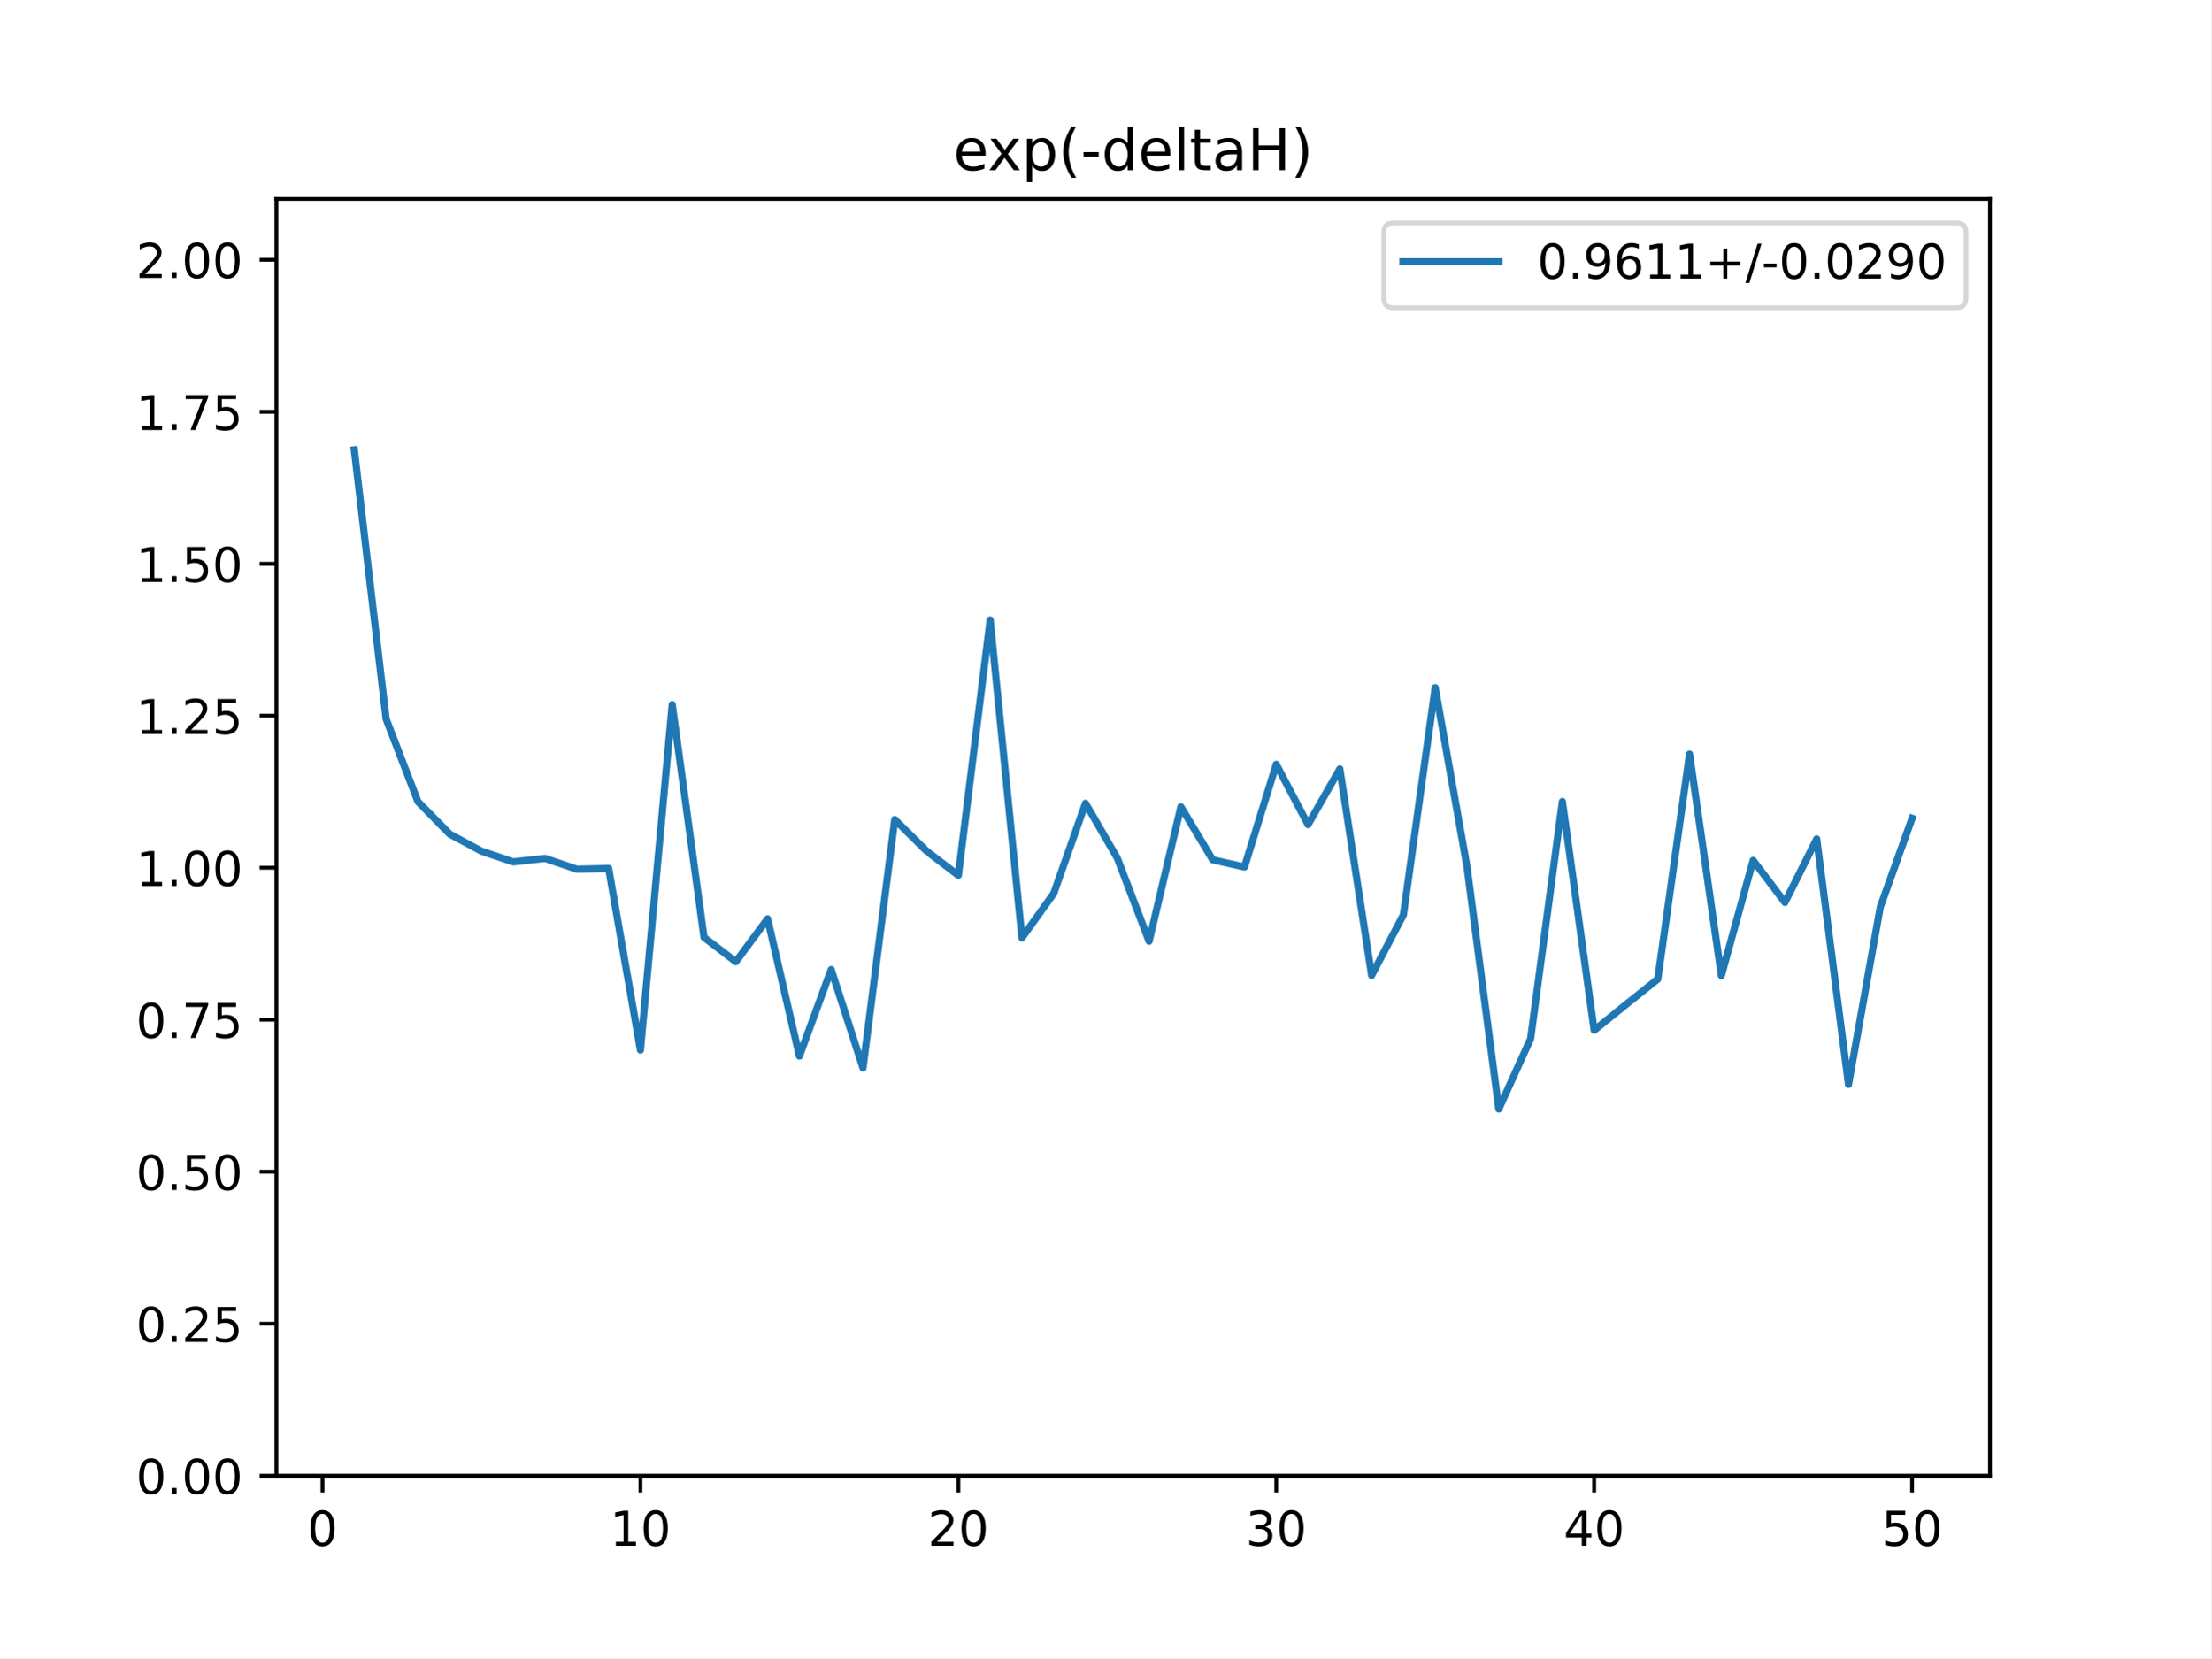
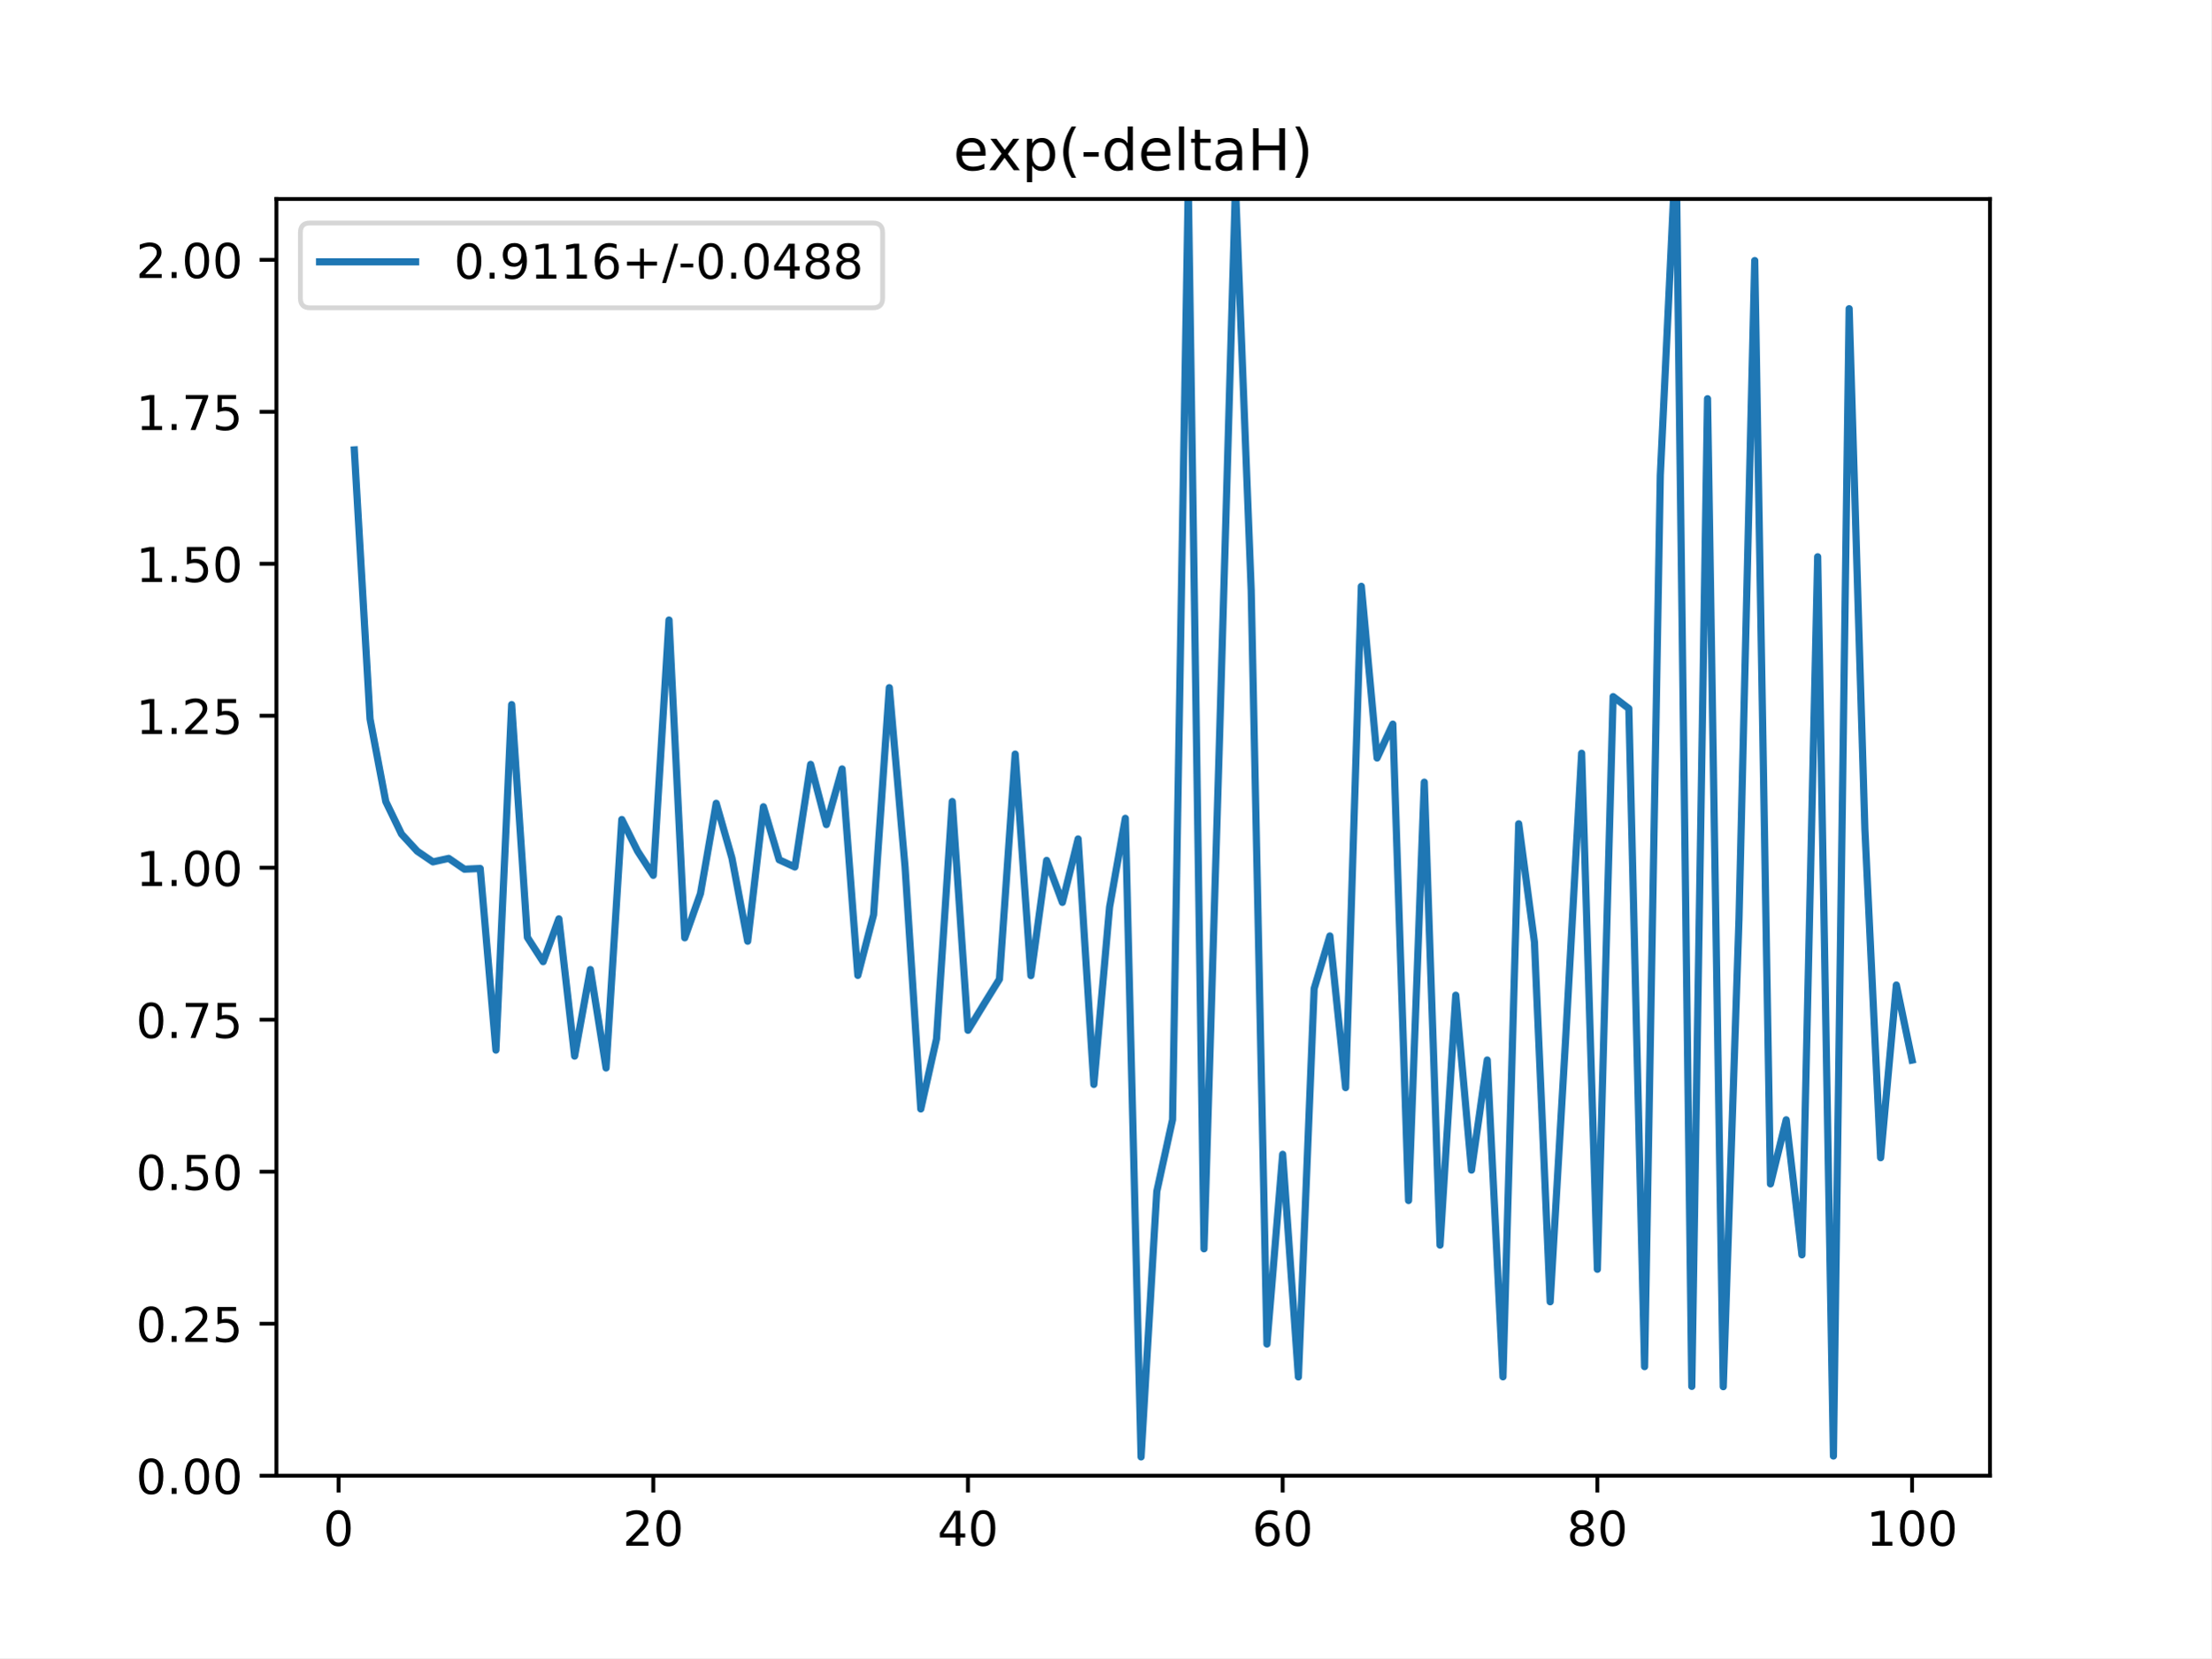
<svg xmlns="http://www.w3.org/2000/svg" xmlns:xlink="http://www.w3.org/1999/xlink" height="345.6pt" version="1.1" viewBox="0 0 460.8 345.6" width="460.8pt">
  <defs>
    <style type="text/css">
*{stroke-linecap:butt;stroke-linejoin:round;}
  </style>
  </defs>
  <g id="figure_1">
    <g id="patch_1">
      <path d="M 0 345.6  L 460.8 345.6  L 460.8 0  L 0 0  z " style="fill:#ffffff;" />
    </g>
    <g id="axes_1">
      <g id="patch_2">
        <path d="M 57.6 307.584  L 414.72 307.584  L 414.72 41.472  L 57.6 41.472  z " style="fill:#ffffff;" />
      </g>
      <g id="matplotlib.axis_1">
        <g id="xtick_1">
          <g id="line2d_1">
            <defs>
-               <path d="M 0 0  L 0 3.5  " id="m4beedd8c27" style="stroke:#000000;stroke-width:0.8;" />
-             </defs>
-             <g>
-               <use style="stroke:#000000;stroke-width:0.8;" x="67.207" xlink:href="#m4beedd8c27" y="307.584" />
+               <path d="M 0 0  L 0 3.5  " id="m6e86686510" style="stroke:#000000;stroke-width:0.8;" />
+             </defs>
+             <g>
+               <use style="stroke:#000000;stroke-width:0.8;" x="70.553" xlink:href="#m6e86686510" y="307.584" />
            </g>
          </g>
          <g id="text_1">
            <defs>
              <path d="M 31.781 66.406  Q 24.172 66.406 20.328 58.906  Q 16.5 51.422 16.5 36.375  Q 16.5 21.391 20.328 13.891  Q 24.172 6.391 31.781 6.391  Q 39.453 6.391 43.281 13.891  Q 47.125 21.391 47.125 36.375  Q 47.125 51.422 43.281 58.906  Q 39.453 66.406 31.781 66.406  z M 31.781 74.219  Q 44.047 74.219 50.516 64.516  Q 56.984 54.828 56.984 36.375  Q 56.984 17.969 50.516 8.266  Q 44.047 -1.422 31.781 -1.422  Q 19.531 -1.422 13.062 8.266  Q 6.594 17.969 6.594 36.375  Q 6.594 54.828 13.062 64.516  Q 19.531 74.219 31.781 74.219  z " id="DejaVuSans-48" />
            </defs>
-             <g transform="translate(64.02587 322.1824)scale(0.1 -0.1)">
+             <g transform="translate(67.37214 322.1824)scale(0.1 -0.1)">
              <use xlink:href="#DejaVuSans-48" />
            </g>
          </g>
        </g>
        <g id="xtick_2">
          <g id="line2d_2">
            <g>
-               <use style="stroke:#000000;stroke-width:0.8;" x="133.463" xlink:href="#m4beedd8c27" y="307.584" />
+               <use style="stroke:#000000;stroke-width:0.8;" x="136.14" xlink:href="#m6e86686510" y="307.584" />
            </g>
          </g>
          <g id="text_2">
            <defs>
-               <path d="M 12.406 8.297  L 28.516 8.297  L 28.516 63.922  L 10.984 60.406  L 10.984 69.391  L 28.422 72.906  L 38.281 72.906  L 38.281 8.297  L 54.391 8.297  L 54.391 0  L 12.406 0  z " id="DejaVuSans-49" />
-             </defs>
-             <g transform="translate(127.1007 322.1824)scale(0.1 -0.1)">
-               <use xlink:href="#DejaVuSans-49" />
+               <path d="M 19.188 8.297  L 53.609 8.297  L 53.609 0  L 7.328 0  L 7.328 8.297  Q 12.938 14.109 22.625 23.891  Q 32.328 33.688 34.812 36.531  Q 39.547 41.844 41.422 45.531  Q 43.312 49.219 43.312 52.781  Q 43.312 58.594 39.234 62.25  Q 35.156 65.922 28.609 65.922  Q 23.969 65.922 18.812 64.312  Q 13.672 62.703 7.812 59.422  L 7.812 69.391  Q 13.766 71.781 18.938 73  Q 24.125 74.219 28.422 74.219  Q 39.75 74.219 46.484 68.547  Q 53.219 62.891 53.219 53.422  Q 53.219 48.922 51.531 44.891  Q 49.859 40.875 45.406 35.406  Q 44.188 33.984 37.641 27.219  Q 31.109 20.453 19.188 8.297  z " id="DejaVuSans-50" />
+             </defs>
+             <g transform="translate(129.7777 322.1824)scale(0.1 -0.1)">
+               <use xlink:href="#DejaVuSans-50" />
              <use x="63.623" xlink:href="#DejaVuSans-48" />
            </g>
          </g>
        </g>
        <g id="xtick_3">
          <g id="line2d_3">
            <g>
-               <use style="stroke:#000000;stroke-width:0.8;" x="199.719" xlink:href="#m4beedd8c27" y="307.584" />
+               <use style="stroke:#000000;stroke-width:0.8;" x="201.727" xlink:href="#m6e86686510" y="307.584" />
            </g>
          </g>
          <g id="text_3">
            <defs>
-               <path d="M 19.188 8.297  L 53.609 8.297  L 53.609 0  L 7.328 0  L 7.328 8.297  Q 12.938 14.109 22.625 23.891  Q 32.328 33.688 34.812 36.531  Q 39.547 41.844 41.422 45.531  Q 43.312 49.219 43.312 52.781  Q 43.312 58.594 39.234 62.25  Q 35.156 65.922 28.609 65.922  Q 23.969 65.922 18.812 64.312  Q 13.672 62.703 7.812 59.422  L 7.812 69.391  Q 13.766 71.781 18.938 73  Q 24.125 74.219 28.422 74.219  Q 39.75 74.219 46.484 68.547  Q 53.219 62.891 53.219 53.422  Q 53.219 48.922 51.531 44.891  Q 49.859 40.875 45.406 35.406  Q 44.188 33.984 37.641 27.219  Q 31.109 20.453 19.188 8.297  z " id="DejaVuSans-50" />
-             </defs>
-             <g transform="translate(193.3567 322.1824)scale(0.1 -0.1)">
-               <use xlink:href="#DejaVuSans-50" />
+               <path d="M 37.797 64.312  L 12.891 25.391  L 37.797 25.391  z M 35.203 72.906  L 47.609 72.906  L 47.609 25.391  L 58.016 25.391  L 58.016 17.188  L 47.609 17.188  L 47.609 0  L 37.797 0  L 37.797 17.188  L 4.891 17.188  L 4.891 26.703  z " id="DejaVuSans-52" />
+             </defs>
+             <g transform="translate(195.3644 322.1824)scale(0.1 -0.1)">
+               <use xlink:href="#DejaVuSans-52" />
              <use x="63.623" xlink:href="#DejaVuSans-48" />
            </g>
          </g>
        </g>
        <g id="xtick_4">
          <g id="line2d_4">
            <g>
-               <use style="stroke:#000000;stroke-width:0.8;" x="265.975" xlink:href="#m4beedd8c27" y="307.584" />
+               <use style="stroke:#000000;stroke-width:0.8;" x="267.314" xlink:href="#m6e86686510" y="307.584" />
            </g>
          </g>
          <g id="text_4">
            <defs>
-               <path d="M 40.578 39.312  Q 47.656 37.797 51.625 33  Q 55.609 28.219 55.609 21.188  Q 55.609 10.406 48.188 4.484  Q 40.766 -1.422 27.094 -1.422  Q 22.516 -1.422 17.656 -0.516  Q 12.797 0.391 7.625 2.203  L 7.625 11.719  Q 11.719 9.328 16.594 8.109  Q 21.484 6.891 26.812 6.891  Q 36.078 6.891 40.938 10.547  Q 45.797 14.203 45.797 21.188  Q 45.797 27.641 41.281 31.266  Q 36.766 34.906 28.719 34.906  L 20.219 34.906  L 20.219 43.016  L 29.109 43.016  Q 36.375 43.016 40.234 45.922  Q 44.094 48.828 44.094 54.297  Q 44.094 59.906 40.109 62.906  Q 36.141 65.922 28.719 65.922  Q 24.656 65.922 20.016 65.031  Q 15.375 64.156 9.812 62.312  L 9.812 71.094  Q 15.438 72.656 20.344 73.438  Q 25.25 74.219 29.594 74.219  Q 40.828 74.219 47.359 69.109  Q 53.906 64.016 53.906 55.328  Q 53.906 49.266 50.438 45.094  Q 46.969 40.922 40.578 39.312  z " id="DejaVuSans-51" />
-             </defs>
-             <g transform="translate(259.6127 322.1824)scale(0.1 -0.1)">
-               <use xlink:href="#DejaVuSans-51" />
+               <path d="M 33.016 40.375  Q 26.375 40.375 22.484 35.828  Q 18.609 31.297 18.609 23.391  Q 18.609 15.531 22.484 10.953  Q 26.375 6.391 33.016 6.391  Q 39.656 6.391 43.531 10.953  Q 47.406 15.531 47.406 23.391  Q 47.406 31.297 43.531 35.828  Q 39.656 40.375 33.016 40.375  z M 52.594 71.297  L 52.594 62.312  Q 48.875 64.062 45.094 64.984  Q 41.312 65.922 37.594 65.922  Q 27.828 65.922 22.672 59.328  Q 17.531 52.734 16.797 39.406  Q 19.672 43.656 24.016 45.922  Q 28.375 48.188 33.594 48.188  Q 44.578 48.188 50.953 41.516  Q 57.328 34.859 57.328 23.391  Q 57.328 12.156 50.688 5.359  Q 44.047 -1.422 33.016 -1.422  Q 20.359 -1.422 13.672 8.266  Q 6.984 17.969 6.984 36.375  Q 6.984 53.656 15.188 63.938  Q 23.391 74.219 37.203 74.219  Q 40.922 74.219 44.703 73.484  Q 48.484 72.75 52.594 71.297  z " id="DejaVuSans-54" />
+             </defs>
+             <g transform="translate(260.9512 322.1824)scale(0.1 -0.1)">
+               <use xlink:href="#DejaVuSans-54" />
              <use x="63.623" xlink:href="#DejaVuSans-48" />
            </g>
          </g>
        </g>
        <g id="xtick_5">
          <g id="line2d_5">
            <g>
-               <use style="stroke:#000000;stroke-width:0.8;" x="332.231" xlink:href="#m4beedd8c27" y="307.584" />
+               <use style="stroke:#000000;stroke-width:0.8;" x="332.9" xlink:href="#m6e86686510" y="307.584" />
            </g>
          </g>
          <g id="text_5">
            <defs>
-               <path d="M 37.797 64.312  L 12.891 25.391  L 37.797 25.391  z M 35.203 72.906  L 47.609 72.906  L 47.609 25.391  L 58.016 25.391  L 58.016 17.188  L 47.609 17.188  L 47.609 0  L 37.797 0  L 37.797 17.188  L 4.891 17.188  L 4.891 26.703  z " id="DejaVuSans-52" />
-             </defs>
-             <g transform="translate(325.8687 322.1824)scale(0.1 -0.1)">
-               <use xlink:href="#DejaVuSans-52" />
+               <path d="M 31.781 34.625  Q 24.75 34.625 20.719 30.859  Q 16.703 27.094 16.703 20.516  Q 16.703 13.922 20.719 10.156  Q 24.75 6.391 31.781 6.391  Q 38.812 6.391 42.859 10.172  Q 46.922 13.969 46.922 20.516  Q 46.922 27.094 42.891 30.859  Q 38.875 34.625 31.781 34.625  z M 21.922 38.812  Q 15.578 40.375 12.031 44.719  Q 8.5 49.078 8.5 55.328  Q 8.5 64.062 14.719 69.141  Q 20.953 74.219 31.781 74.219  Q 42.672 74.219 48.875 69.141  Q 55.078 64.062 55.078 55.328  Q 55.078 49.078 51.531 44.719  Q 48 40.375 41.703 38.812  Q 48.828 37.156 52.797 32.312  Q 56.781 27.484 56.781 20.516  Q 56.781 9.906 50.312 4.234  Q 43.844 -1.422 31.781 -1.422  Q 19.734 -1.422 13.25 4.234  Q 6.781 9.906 6.781 20.516  Q 6.781 27.484 10.781 32.312  Q 14.797 37.156 21.922 38.812  z M 18.312 54.391  Q 18.312 48.734 21.844 45.562  Q 25.391 42.391 31.781 42.391  Q 38.141 42.391 41.719 45.562  Q 45.312 48.734 45.312 54.391  Q 45.312 60.062 41.719 63.234  Q 38.141 66.406 31.781 66.406  Q 25.391 66.406 21.844 63.234  Q 18.312 60.062 18.312 54.391  z " id="DejaVuSans-56" />
+             </defs>
+             <g transform="translate(326.538 322.1824)scale(0.1 -0.1)">
+               <use xlink:href="#DejaVuSans-56" />
              <use x="63.623" xlink:href="#DejaVuSans-48" />
            </g>
          </g>
        </g>
        <g id="xtick_6">
          <g id="line2d_6">
            <g>
-               <use style="stroke:#000000;stroke-width:0.8;" x="398.487" xlink:href="#m4beedd8c27" y="307.584" />
+               <use style="stroke:#000000;stroke-width:0.8;" x="398.487" xlink:href="#m6e86686510" y="307.584" />
            </g>
          </g>
          <g id="text_6">
            <defs>
-               <path d="M 10.797 72.906  L 49.516 72.906  L 49.516 64.594  L 19.828 64.594  L 19.828 46.734  Q 21.969 47.469 24.109 47.828  Q 26.266 48.188 28.422 48.188  Q 40.625 48.188 47.75 41.5  Q 54.891 34.812 54.891 23.391  Q 54.891 11.625 47.562 5.094  Q 40.234 -1.422 26.906 -1.422  Q 22.312 -1.422 17.547 -0.641  Q 12.797 0.141 7.719 1.703  L 7.719 11.625  Q 12.109 9.234 16.797 8.062  Q 21.484 6.891 26.703 6.891  Q 35.156 6.891 40.078 11.328  Q 45.016 15.766 45.016 23.391  Q 45.016 31 40.078 35.438  Q 35.156 39.891 26.703 39.891  Q 22.75 39.891 18.812 39.016  Q 14.891 38.141 10.797 36.281  z " id="DejaVuSans-53" />
-             </defs>
-             <g transform="translate(392.1248 322.1824)scale(0.1 -0.1)">
-               <use xlink:href="#DejaVuSans-53" />
-               <use x="63.623" xlink:href="#DejaVuSans-48" />
+               <path d="M 12.406 8.297  L 28.516 8.297  L 28.516 63.922  L 10.984 60.406  L 10.984 69.391  L 28.422 72.906  L 38.281 72.906  L 38.281 8.297  L 54.391 8.297  L 54.391 0  L 12.406 0  z " id="DejaVuSans-49" />
+             </defs>
+             <g transform="translate(388.9435 322.1824)scale(0.1 -0.1)">
+               <use xlink:href="#DejaVuSans-49" />
+               <use x="63.623" xlink:href="#DejaVuSans-48" />
+               <use x="127.246" xlink:href="#DejaVuSans-48" />
            </g>
          </g>
        </g>
      </g>
      <g id="matplotlib.axis_2">
        <g id="ytick_1">
          <g id="line2d_7">
            <defs>
-               <path d="M 0 0  L -3.5 0  " id="m11bbcd59f5" style="stroke:#000000;stroke-width:0.8;" />
-             </defs>
-             <g>
-               <use style="stroke:#000000;stroke-width:0.8;" x="57.6" xlink:href="#m11bbcd59f5" y="307.584" />
+               <path d="M 0 0  L -3.5 0  " id="m68cf5c7a00" style="stroke:#000000;stroke-width:0.8;" />
+             </defs>
+             <g>
+               <use style="stroke:#000000;stroke-width:0.8;" x="57.6" xlink:href="#m68cf5c7a00" y="307.584" />
            </g>
          </g>
          <g id="text_7">
            <defs>
              <path d="M 10.688 12.406  L 21 12.406  L 21 0  L 10.688 0  z " id="DejaVuSans-46" />
            </defs>
            <g transform="translate(28.33438 311.3832)scale(0.1 -0.1)">
              <use xlink:href="#DejaVuSans-48" />
              <use x="63.623" xlink:href="#DejaVuSans-46" />
              <use x="95.41" xlink:href="#DejaVuSans-48" />
              <use x="159.033" xlink:href="#DejaVuSans-48" />
            </g>
          </g>
        </g>
        <g id="ytick_2">
          <g id="line2d_8">
            <g>
-               <use style="stroke:#000000;stroke-width:0.8;" x="57.6" xlink:href="#m11bbcd59f5" y="275.904" />
+               <use style="stroke:#000000;stroke-width:0.8;" x="57.6" xlink:href="#m68cf5c7a00" y="275.904" />
            </g>
          </g>
          <g id="text_8">
+             <defs>
+               <path d="M 10.797 72.906  L 49.516 72.906  L 49.516 64.594  L 19.828 64.594  L 19.828 46.734  Q 21.969 47.469 24.109 47.828  Q 26.266 48.188 28.422 48.188  Q 40.625 48.188 47.75 41.5  Q 54.891 34.812 54.891 23.391  Q 54.891 11.625 47.562 5.094  Q 40.234 -1.422 26.906 -1.422  Q 22.312 -1.422 17.547 -0.641  Q 12.797 0.141 7.719 1.703  L 7.719 11.625  Q 12.109 9.234 16.797 8.062  Q 21.484 6.891 26.703 6.891  Q 35.156 6.891 40.078 11.328  Q 45.016 15.766 45.016 23.391  Q 45.016 31 40.078 35.438  Q 35.156 39.891 26.703 39.891  Q 22.75 39.891 18.812 39.016  Q 14.891 38.141 10.797 36.281  z " id="DejaVuSans-53" />
+             </defs>
            <g transform="translate(28.33438 279.7032)scale(0.1 -0.1)">
              <use xlink:href="#DejaVuSans-48" />
              <use x="63.623" xlink:href="#DejaVuSans-46" />
              <use x="95.41" xlink:href="#DejaVuSans-50" />
              <use x="159.033" xlink:href="#DejaVuSans-53" />
            </g>
          </g>
        </g>
        <g id="ytick_3">
          <g id="line2d_9">
            <g>
-               <use style="stroke:#000000;stroke-width:0.8;" x="57.6" xlink:href="#m11bbcd59f5" y="244.224" />
+               <use style="stroke:#000000;stroke-width:0.8;" x="57.6" xlink:href="#m68cf5c7a00" y="244.224" />
            </g>
          </g>
          <g id="text_9">
            <g transform="translate(28.33438 248.0232)scale(0.1 -0.1)">
              <use xlink:href="#DejaVuSans-48" />
              <use x="63.623" xlink:href="#DejaVuSans-46" />
              <use x="95.41" xlink:href="#DejaVuSans-53" />
              <use x="159.033" xlink:href="#DejaVuSans-48" />
            </g>
          </g>
        </g>
        <g id="ytick_4">
          <g id="line2d_10">
            <g>
-               <use style="stroke:#000000;stroke-width:0.8;" x="57.6" xlink:href="#m11bbcd59f5" y="212.544" />
+               <use style="stroke:#000000;stroke-width:0.8;" x="57.6" xlink:href="#m68cf5c7a00" y="212.544" />
            </g>
          </g>
          <g id="text_10">
            <defs>
              <path d="M 8.203 72.906  L 55.078 72.906  L 55.078 68.703  L 28.609 0  L 18.312 0  L 43.219 64.594  L 8.203 64.594  z " id="DejaVuSans-55" />
            </defs>
            <g transform="translate(28.33438 216.3432)scale(0.1 -0.1)">
              <use xlink:href="#DejaVuSans-48" />
              <use x="63.623" xlink:href="#DejaVuSans-46" />
              <use x="95.41" xlink:href="#DejaVuSans-55" />
              <use x="159.033" xlink:href="#DejaVuSans-53" />
            </g>
          </g>
        </g>
        <g id="ytick_5">
          <g id="line2d_11">
            <g>
-               <use style="stroke:#000000;stroke-width:0.8;" x="57.6" xlink:href="#m11bbcd59f5" y="180.864" />
+               <use style="stroke:#000000;stroke-width:0.8;" x="57.6" xlink:href="#m68cf5c7a00" y="180.864" />
            </g>
          </g>
          <g id="text_11">
            <g transform="translate(28.33438 184.6632)scale(0.1 -0.1)">
              <use xlink:href="#DejaVuSans-49" />
              <use x="63.623" xlink:href="#DejaVuSans-46" />
              <use x="95.41" xlink:href="#DejaVuSans-48" />
              <use x="159.033" xlink:href="#DejaVuSans-48" />
            </g>
          </g>
        </g>
        <g id="ytick_6">
          <g id="line2d_12">
            <g>
-               <use style="stroke:#000000;stroke-width:0.8;" x="57.6" xlink:href="#m11bbcd59f5" y="149.184" />
+               <use style="stroke:#000000;stroke-width:0.8;" x="57.6" xlink:href="#m68cf5c7a00" y="149.184" />
            </g>
          </g>
          <g id="text_12">
            <g transform="translate(28.33438 152.9832)scale(0.1 -0.1)">
              <use xlink:href="#DejaVuSans-49" />
              <use x="63.623" xlink:href="#DejaVuSans-46" />
              <use x="95.41" xlink:href="#DejaVuSans-50" />
              <use x="159.033" xlink:href="#DejaVuSans-53" />
            </g>
          </g>
        </g>
        <g id="ytick_7">
          <g id="line2d_13">
            <g>
-               <use style="stroke:#000000;stroke-width:0.8;" x="57.6" xlink:href="#m11bbcd59f5" y="117.504" />
+               <use style="stroke:#000000;stroke-width:0.8;" x="57.6" xlink:href="#m68cf5c7a00" y="117.504" />
            </g>
          </g>
          <g id="text_13">
            <g transform="translate(28.33438 121.3032)scale(0.1 -0.1)">
              <use xlink:href="#DejaVuSans-49" />
              <use x="63.623" xlink:href="#DejaVuSans-46" />
              <use x="95.41" xlink:href="#DejaVuSans-53" />
              <use x="159.033" xlink:href="#DejaVuSans-48" />
            </g>
          </g>
        </g>
        <g id="ytick_8">
          <g id="line2d_14">
            <g>
-               <use style="stroke:#000000;stroke-width:0.8;" x="57.6" xlink:href="#m11bbcd59f5" y="85.824" />
+               <use style="stroke:#000000;stroke-width:0.8;" x="57.6" xlink:href="#m68cf5c7a00" y="85.824" />
            </g>
          </g>
          <g id="text_14">
            <g transform="translate(28.33438 89.62322)scale(0.1 -0.1)">
              <use xlink:href="#DejaVuSans-49" />
              <use x="63.623" xlink:href="#DejaVuSans-46" />
              <use x="95.41" xlink:href="#DejaVuSans-55" />
              <use x="159.033" xlink:href="#DejaVuSans-53" />
            </g>
          </g>
        </g>
        <g id="ytick_9">
          <g id="line2d_15">
            <g>
-               <use style="stroke:#000000;stroke-width:0.8;" x="57.6" xlink:href="#m11bbcd59f5" y="54.144" />
+               <use style="stroke:#000000;stroke-width:0.8;" x="57.6" xlink:href="#m68cf5c7a00" y="54.144" />
            </g>
          </g>
          <g id="text_15">
            <g transform="translate(28.33438 57.94322)scale(0.1 -0.1)">
              <use xlink:href="#DejaVuSans-50" />
              <use x="63.623" xlink:href="#DejaVuSans-46" />
              <use x="95.41" xlink:href="#DejaVuSans-48" />
              <use x="159.033" xlink:href="#DejaVuSans-48" />
            </g>
          </g>
        </g>
      </g>
      <g id="line2d_16">
-         <path clip-path="url(#p8d450fcfbb)" d="M 73.833 93.765  L 80.458 149.843  L 87.084 167.063  L 93.71 173.842  L 100.335 177.414  L 106.961 179.645  L 113.586 178.914  L 120.212 181.168  L 126.838 181.015  L 133.463 218.872  L 140.089 146.855  L 146.714 195.377  L 153.34 200.451  L 159.966 191.515  L 166.591 220.128  L 173.217 202.086  L 179.842 222.603  L 186.468 170.806  L 193.094 177.385  L 199.719 182.449  L 206.345 129.227  L 212.97 195.474  L 219.596 186.227  L 226.222 167.427  L 232.847 178.857  L 239.473 196.183  L 246.098 168.157  L 252.724 179.209  L 259.35 180.708  L 265.975 159.315  L 272.601 171.875  L 279.226 160.273  L 285.852 203.303  L 292.478 190.67  L 299.103 143.327  L 305.729 180.668  L 312.354 231.148  L 318.98 216.519  L 325.606 167.057  L 332.231 214.749  L 338.857 209.376  L 345.482 204.085  L 352.108 157.176  L 358.734 203.353  L 365.359 179.334  L 371.985 188.09  L 378.61 174.862  L 385.236 226.038  L 391.862 189.046  L 398.487 170.559  " style="fill:none;stroke:#1f77b4;stroke-linecap:square;stroke-width:1.5;" />
+         <path clip-path="url(#p69d65630c2)" d="M 73.833 93.765  L 77.112 149.843  L 80.391 167.063  L 83.671 173.842  L 86.95 177.414  L 90.229 179.645  L 93.509 178.914  L 96.788 181.168  L 100.067 181.015  L 103.347 218.872  L 106.626 146.855  L 109.905 195.377  L 113.185 200.451  L 116.464 191.515  L 119.743 220.128  L 123.023 202.086  L 126.302 222.603  L 129.581 170.806  L 132.861 177.385  L 136.14 182.449  L 139.42 129.227  L 142.699 195.474  L 145.978 186.227  L 149.258 167.427  L 152.537 178.857  L 155.816 196.183  L 159.096 168.157  L 162.375 179.209  L 165.654 180.708  L 168.934 159.315  L 172.213 171.875  L 175.492 160.273  L 178.772 203.303  L 182.051 190.67  L 185.33 143.327  L 188.61 180.668  L 191.889 231.148  L 195.168 216.519  L 198.448 167.057  L 201.727 214.749  L 205.006 209.376  L 208.286 204.085  L 211.565 157.176  L 214.844 203.353  L 218.124 179.334  L 221.403 188.09  L 224.682 174.862  L 227.962 226.038  L 231.241 189.046  L 234.52 170.559  L 237.8 303.669  L 241.079 248.32  L 244.358 233.377  L 247.638 38.52  L 250.917 260.293  L 254.196 152.429  L 257.476 38.794  L 260.755 123.082  L 264.034 280.141  L 267.314 240.598  L 270.593 287.004  L 273.872 206.072  L 277.152 195.08  L 280.431 226.696  L 283.71 122.205  L 286.99 157.99  L 290.269 150.934  L 293.548 250.237  L 296.828 163.025  L 300.107 259.525  L 303.386 207.426  L 306.666 243.889  L 309.945 220.939  L 313.224 286.976  L 316.504 171.704  L 319.783 196.373  L 323.062 271.335  L 326.342 215.558  L 329.621 157.001  L 332.9 264.569  L 336.18 145.193  L 339.459 147.684  L 342.739 284.855  L 346.018 99.066  L 349.297 30.213  L 352.577 288.973  L 355.856 83.096  L 359.135 289.034  L 362.415 191.542  L 365.694 54.302  L 368.973 246.769  L 372.253 233.401  L 375.532 261.553  L 378.811 116.04  L 382.091 303.485  L 385.37 64.34  L 388.649 172.797  L 391.929 241.303  L 395.208 205.31  L 398.487 220.951  " style="fill:none;stroke:#1f77b4;stroke-linecap:square;stroke-width:1.5;" />
      </g>
      <g id="patch_3">
        <path d="M 57.6 307.584  L 57.6 41.472  " style="fill:none;stroke:#000000;stroke-linecap:square;stroke-linejoin:miter;stroke-width:0.8;" />
      </g>
      <g id="patch_4">
        <path d="M 414.72 307.584  L 414.72 41.472  " style="fill:none;stroke:#000000;stroke-linecap:square;stroke-linejoin:miter;stroke-width:0.8;" />
      </g>
      <g id="patch_5">
        <path d="M 57.6 307.584  L 414.72 307.584  " style="fill:none;stroke:#000000;stroke-linecap:square;stroke-linejoin:miter;stroke-width:0.8;" />
      </g>
      <g id="patch_6">
        <path d="M 57.6 41.472  L 414.72 41.472  " style="fill:none;stroke:#000000;stroke-linecap:square;stroke-linejoin:miter;stroke-width:0.8;" />
      </g>
      <g id="text_16">
        <defs>
          <path d="M 56.203 29.594  L 56.203 25.203  L 14.891 25.203  Q 15.484 15.922 20.484 11.062  Q 25.484 6.203 34.422 6.203  Q 39.594 6.203 44.453 7.469  Q 49.312 8.734 54.109 11.281  L 54.109 2.781  Q 49.266 0.734 44.188 -0.344  Q 39.109 -1.422 33.891 -1.422  Q 20.797 -1.422 13.156 6.188  Q 5.516 13.812 5.516 26.812  Q 5.516 40.234 12.766 48.109  Q 20.016 56 32.328 56  Q 43.359 56 49.781 48.891  Q 56.203 41.797 56.203 29.594  z M 47.219 32.234  Q 47.125 39.594 43.094 43.984  Q 39.062 48.391 32.422 48.391  Q 24.906 48.391 20.391 44.141  Q 15.875 39.891 15.188 32.172  z " id="DejaVuSans-101" />
          <path d="M 54.891 54.688  L 35.109 28.078  L 55.906 0  L 45.312 0  L 29.391 21.484  L 13.484 0  L 2.875 0  L 24.125 28.609  L 4.688 54.688  L 15.281 54.688  L 29.781 35.203  L 44.281 54.688  z " id="DejaVuSans-120" />
          <path d="M 18.109 8.203  L 18.109 -20.797  L 9.078 -20.797  L 9.078 54.688  L 18.109 54.688  L 18.109 46.391  Q 20.953 51.266 25.266 53.625  Q 29.594 56 35.594 56  Q 45.562 56 51.781 48.094  Q 58.016 40.188 58.016 27.297  Q 58.016 14.406 51.781 6.484  Q 45.562 -1.422 35.594 -1.422  Q 29.594 -1.422 25.266 0.953  Q 20.953 3.328 18.109 8.203  z M 48.688 27.297  Q 48.688 37.203 44.609 42.844  Q 40.531 48.484 33.406 48.484  Q 26.266 48.484 22.188 42.844  Q 18.109 37.203 18.109 27.297  Q 18.109 17.391 22.188 11.75  Q 26.266 6.109 33.406 6.109  Q 40.531 6.109 44.609 11.75  Q 48.688 17.391 48.688 27.297  z " id="DejaVuSans-112" />
          <path d="M 31 75.875  Q 24.469 64.656 21.281 53.656  Q 18.109 42.672 18.109 31.391  Q 18.109 20.125 21.312 9.062  Q 24.516 -2 31 -13.188  L 23.188 -13.188  Q 15.875 -1.703 12.234 9.375  Q 8.594 20.453 8.594 31.391  Q 8.594 42.281 12.203 53.312  Q 15.828 64.359 23.188 75.875  z " id="DejaVuSans-40" />
          <path d="M 4.891 31.391  L 31.203 31.391  L 31.203 23.391  L 4.891 23.391  z " id="DejaVuSans-45" />
          <path d="M 45.406 46.391  L 45.406 75.984  L 54.391 75.984  L 54.391 0  L 45.406 0  L 45.406 8.203  Q 42.578 3.328 38.25 0.953  Q 33.938 -1.422 27.875 -1.422  Q 17.969 -1.422 11.734 6.484  Q 5.516 14.406 5.516 27.297  Q 5.516 40.188 11.734 48.094  Q 17.969 56 27.875 56  Q 33.938 56 38.25 53.625  Q 42.578 51.266 45.406 46.391  z M 14.797 27.297  Q 14.797 17.391 18.875 11.75  Q 22.953 6.109 30.078 6.109  Q 37.203 6.109 41.297 11.75  Q 45.406 17.391 45.406 27.297  Q 45.406 37.203 41.297 42.844  Q 37.203 48.484 30.078 48.484  Q 22.953 48.484 18.875 42.844  Q 14.797 37.203 14.797 27.297  z " id="DejaVuSans-100" />
          <path d="M 9.422 75.984  L 18.406 75.984  L 18.406 0  L 9.422 0  z " id="DejaVuSans-108" />
          <path d="M 18.312 70.219  L 18.312 54.688  L 36.812 54.688  L 36.812 47.703  L 18.312 47.703  L 18.312 18.016  Q 18.312 11.328 20.141 9.422  Q 21.969 7.516 27.594 7.516  L 36.812 7.516  L 36.812 0  L 27.594 0  Q 17.188 0 13.234 3.875  Q 9.281 7.766 9.281 18.016  L 9.281 47.703  L 2.688 47.703  L 2.688 54.688  L 9.281 54.688  L 9.281 70.219  z " id="DejaVuSans-116" />
          <path d="M 34.281 27.484  Q 23.391 27.484 19.188 25  Q 14.984 22.516 14.984 16.5  Q 14.984 11.719 18.141 8.906  Q 21.297 6.109 26.703 6.109  Q 34.188 6.109 38.703 11.406  Q 43.219 16.703 43.219 25.484  L 43.219 27.484  z M 52.203 31.203  L 52.203 0  L 43.219 0  L 43.219 8.297  Q 40.141 3.328 35.547 0.953  Q 30.953 -1.422 24.312 -1.422  Q 15.922 -1.422 10.953 3.297  Q 6 8.016 6 15.922  Q 6 25.141 12.172 29.828  Q 18.359 34.516 30.609 34.516  L 43.219 34.516  L 43.219 35.406  Q 43.219 41.609 39.141 45  Q 35.062 48.391 27.688 48.391  Q 23 48.391 18.547 47.266  Q 14.109 46.141 10.016 43.891  L 10.016 52.203  Q 14.938 54.109 19.578 55.047  Q 24.219 56 28.609 56  Q 40.484 56 46.344 49.844  Q 52.203 43.703 52.203 31.203  z " id="DejaVuSans-97" />
          <path d="M 9.812 72.906  L 19.672 72.906  L 19.672 43.016  L 55.516 43.016  L 55.516 72.906  L 65.375 72.906  L 65.375 0  L 55.516 0  L 55.516 34.719  L 19.672 34.719  L 19.672 0  L 9.812 0  z " id="DejaVuSans-72" />
          <path d="M 8.016 75.875  L 15.828 75.875  Q 23.141 64.359 26.781 53.312  Q 30.422 42.281 30.422 31.391  Q 30.422 20.453 26.781 9.375  Q 23.141 -1.703 15.828 -13.188  L 8.016 -13.188  Q 14.5 -2 17.703 9.062  Q 20.906 20.125 20.906 31.391  Q 20.906 42.672 17.703 53.656  Q 14.5 64.656 8.016 75.875  z " id="DejaVuSans-41" />
        </defs>
        <g transform="translate(198.6572 35.472)scale(0.12 -0.12)">
          <use xlink:href="#DejaVuSans-101" />
          <use x="59.773" xlink:href="#DejaVuSans-120" />
          <use x="118.953" xlink:href="#DejaVuSans-112" />
          <use x="182.43" xlink:href="#DejaVuSans-40" />
          <use x="221.443" xlink:href="#DejaVuSans-45" />
          <use x="257.527" xlink:href="#DejaVuSans-100" />
          <use x="321.004" xlink:href="#DejaVuSans-101" />
          <use x="382.527" xlink:href="#DejaVuSans-108" />
          <use x="410.311" xlink:href="#DejaVuSans-116" />
          <use x="449.52" xlink:href="#DejaVuSans-97" />
          <use x="510.799" xlink:href="#DejaVuSans-72" />
          <use x="585.994" xlink:href="#DejaVuSans-41" />
        </g>
      </g>
      <g id="legend_1">
        <g id="patch_7">
-           <path d="M 290.382 64.15  L 407.72 64.15  Q 409.72 64.15 409.72 62.15  L 409.72 48.472  Q 409.72 46.472 407.72 46.472  L 290.382 46.472  Q 288.382 46.472 288.382 48.472  L 288.382 62.15  Q 288.382 64.15 290.382 64.15  z " style="fill:#ffffff;opacity:0.8;stroke:#cccccc;stroke-linejoin:miter;" />
+           <path d="M 64.6 64.15  L 181.938 64.15  Q 183.938 64.15 183.938 62.15  L 183.938 48.472  Q 183.938 46.472 181.938 46.472  L 64.6 46.472  Q 62.6 46.472 62.6 48.472  L 62.6 62.15  Q 62.6 64.15 64.6 64.15  z " style="fill:#ffffff;opacity:0.8;stroke:#cccccc;stroke-linejoin:miter;" />
        </g>
        <g id="line2d_17">
-           <path d="M 292.382 54.57  L 312.382 54.57  " style="fill:none;stroke:#1f77b4;stroke-linecap:square;stroke-width:1.5;" />
+           <path d="M 66.6 54.57  L 86.6 54.57  " style="fill:none;stroke:#1f77b4;stroke-linecap:square;stroke-width:1.5;" />
        </g>
        <g id="line2d_18" />
        <g id="text_17">
          <defs>
            <path d="M 10.984 1.516  L 10.984 10.5  Q 14.703 8.734 18.5 7.812  Q 22.312 6.891 25.984 6.891  Q 35.75 6.891 40.891 13.453  Q 46.047 20.016 46.781 33.406  Q 43.953 29.203 39.594 26.953  Q 35.25 24.703 29.984 24.703  Q 19.047 24.703 12.672 31.312  Q 6.297 37.938 6.297 49.422  Q 6.297 60.641 12.938 67.422  Q 19.578 74.219 30.609 74.219  Q 43.266 74.219 49.922 64.516  Q 56.594 54.828 56.594 36.375  Q 56.594 19.141 48.406 8.859  Q 40.234 -1.422 26.422 -1.422  Q 22.703 -1.422 18.891 -0.688  Q 15.094 0.047 10.984 1.516  z M 30.609 32.422  Q 37.25 32.422 41.125 36.953  Q 45.016 41.5 45.016 49.422  Q 45.016 57.281 41.125 61.844  Q 37.25 66.406 30.609 66.406  Q 23.969 66.406 20.094 61.844  Q 16.219 57.281 16.219 49.422  Q 16.219 41.5 20.094 36.953  Q 23.969 32.422 30.609 32.422  z " id="DejaVuSans-57" />
-             <path d="M 33.016 40.375  Q 26.375 40.375 22.484 35.828  Q 18.609 31.297 18.609 23.391  Q 18.609 15.531 22.484 10.953  Q 26.375 6.391 33.016 6.391  Q 39.656 6.391 43.531 10.953  Q 47.406 15.531 47.406 23.391  Q 47.406 31.297 43.531 35.828  Q 39.656 40.375 33.016 40.375  z M 52.594 71.297  L 52.594 62.312  Q 48.875 64.062 45.094 64.984  Q 41.312 65.922 37.594 65.922  Q 27.828 65.922 22.672 59.328  Q 17.531 52.734 16.797 39.406  Q 19.672 43.656 24.016 45.922  Q 28.375 48.188 33.594 48.188  Q 44.578 48.188 50.953 41.516  Q 57.328 34.859 57.328 23.391  Q 57.328 12.156 50.688 5.359  Q 44.047 -1.422 33.016 -1.422  Q 20.359 -1.422 13.672 8.266  Q 6.984 17.969 6.984 36.375  Q 6.984 53.656 15.188 63.938  Q 23.391 74.219 37.203 74.219  Q 40.922 74.219 44.703 73.484  Q 48.484 72.75 52.594 71.297  z " id="DejaVuSans-54" />
            <path d="M 46 62.703  L 46 35.5  L 73.188 35.5  L 73.188 27.203  L 46 27.203  L 46 0  L 37.797 0  L 37.797 27.203  L 10.594 27.203  L 10.594 35.5  L 37.797 35.5  L 37.797 62.703  z " id="DejaVuSans-43" />
            <path d="M 25.391 72.906  L 33.688 72.906  L 8.297 -9.281  L 0 -9.281  z " id="DejaVuSans-47" />
          </defs>
-           <g transform="translate(320.3825 58.07044)scale(0.1 -0.1)">
+           <g transform="translate(94.6 58.07044)scale(0.1 -0.1)">
            <use xlink:href="#DejaVuSans-48" />
            <use x="63.623" xlink:href="#DejaVuSans-46" />
            <use x="95.41" xlink:href="#DejaVuSans-57" />
-             <use x="159.033" xlink:href="#DejaVuSans-54" />
+             <use x="159.033" xlink:href="#DejaVuSans-49" />
            <use x="222.656" xlink:href="#DejaVuSans-49" />
-             <use x="286.279" xlink:href="#DejaVuSans-49" />
+             <use x="286.279" xlink:href="#DejaVuSans-54" />
            <use x="349.902" xlink:href="#DejaVuSans-43" />
            <use x="433.691" xlink:href="#DejaVuSans-47" />
            <use x="467.383" xlink:href="#DejaVuSans-45" />
            <use x="503.467" xlink:href="#DejaVuSans-48" />
            <use x="567.09" xlink:href="#DejaVuSans-46" />
            <use x="598.877" xlink:href="#DejaVuSans-48" />
-             <use x="662.5" xlink:href="#DejaVuSans-50" />
-             <use x="726.123" xlink:href="#DejaVuSans-57" />
-             <use x="789.746" xlink:href="#DejaVuSans-48" />
+             <use x="662.5" xlink:href="#DejaVuSans-52" />
+             <use x="726.123" xlink:href="#DejaVuSans-56" />
+             <use x="789.746" xlink:href="#DejaVuSans-56" />
          </g>
        </g>
      </g>
    </g>
  </g>
  <defs>
-     <clipPath id="p8d450fcfbb">
+     <clipPath id="p69d65630c2">
      <rect height="266.112" width="357.12" x="57.6" y="41.472" />
    </clipPath>
  </defs>
</svg>
